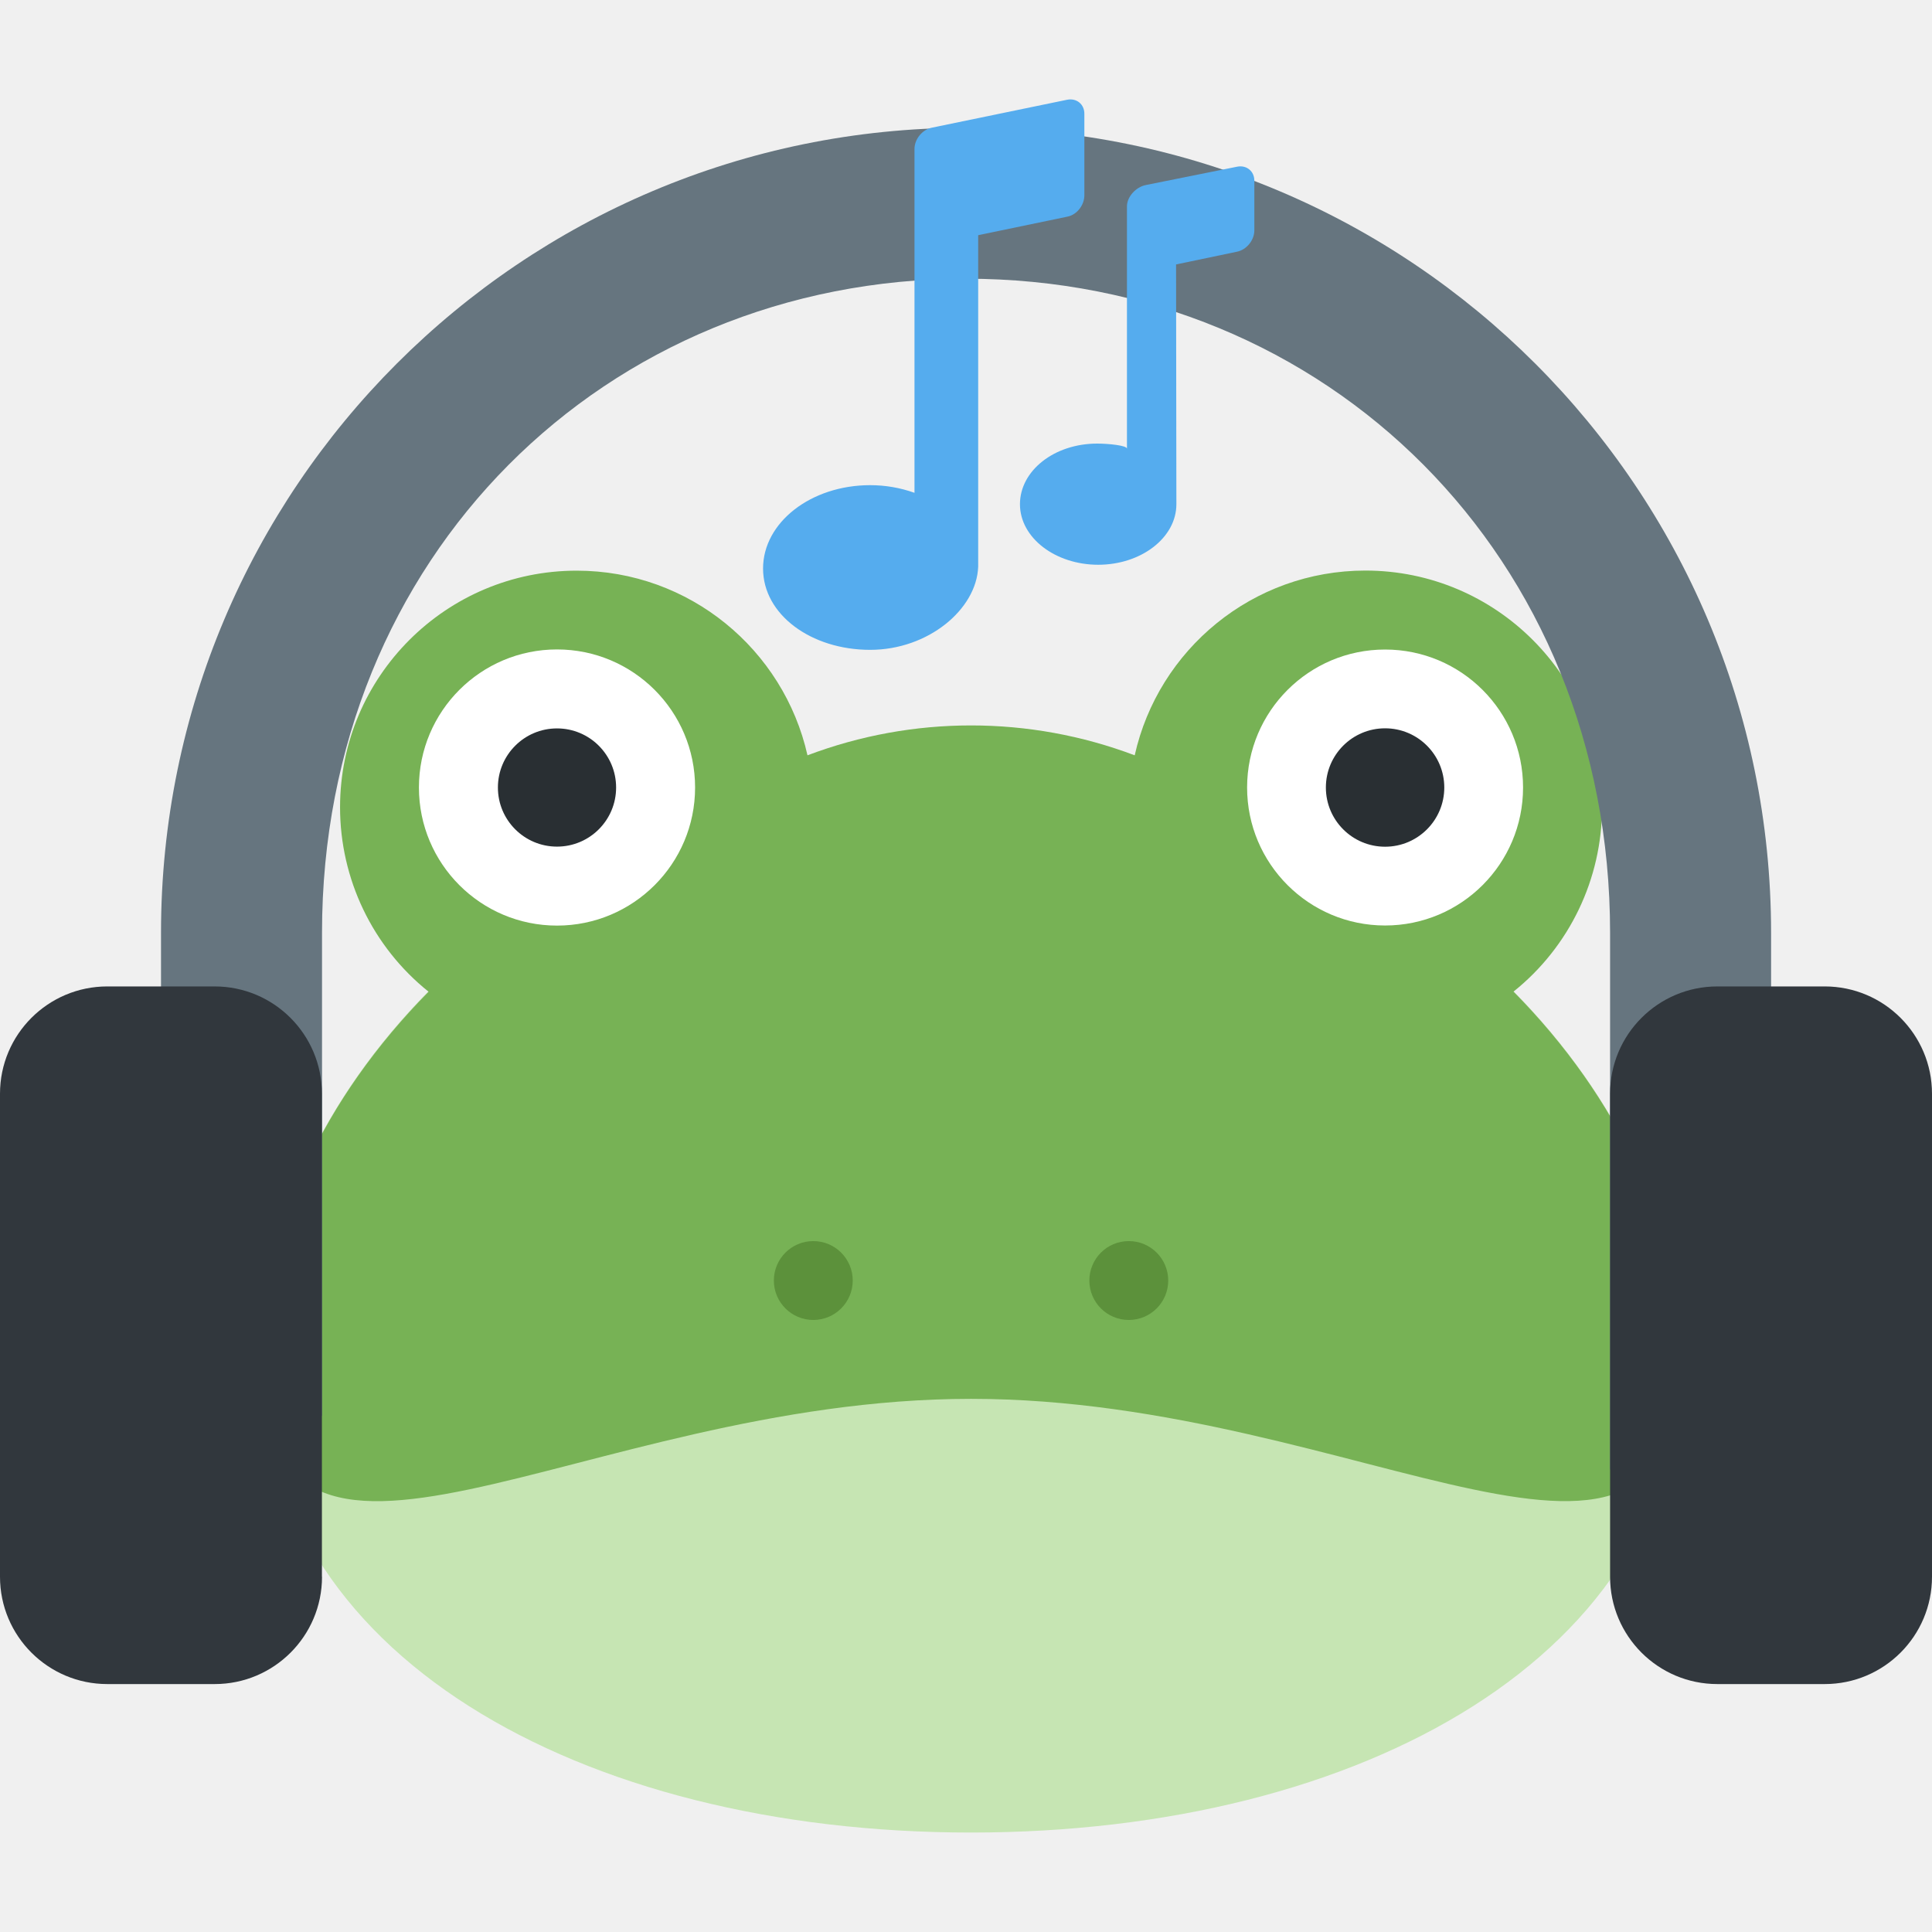
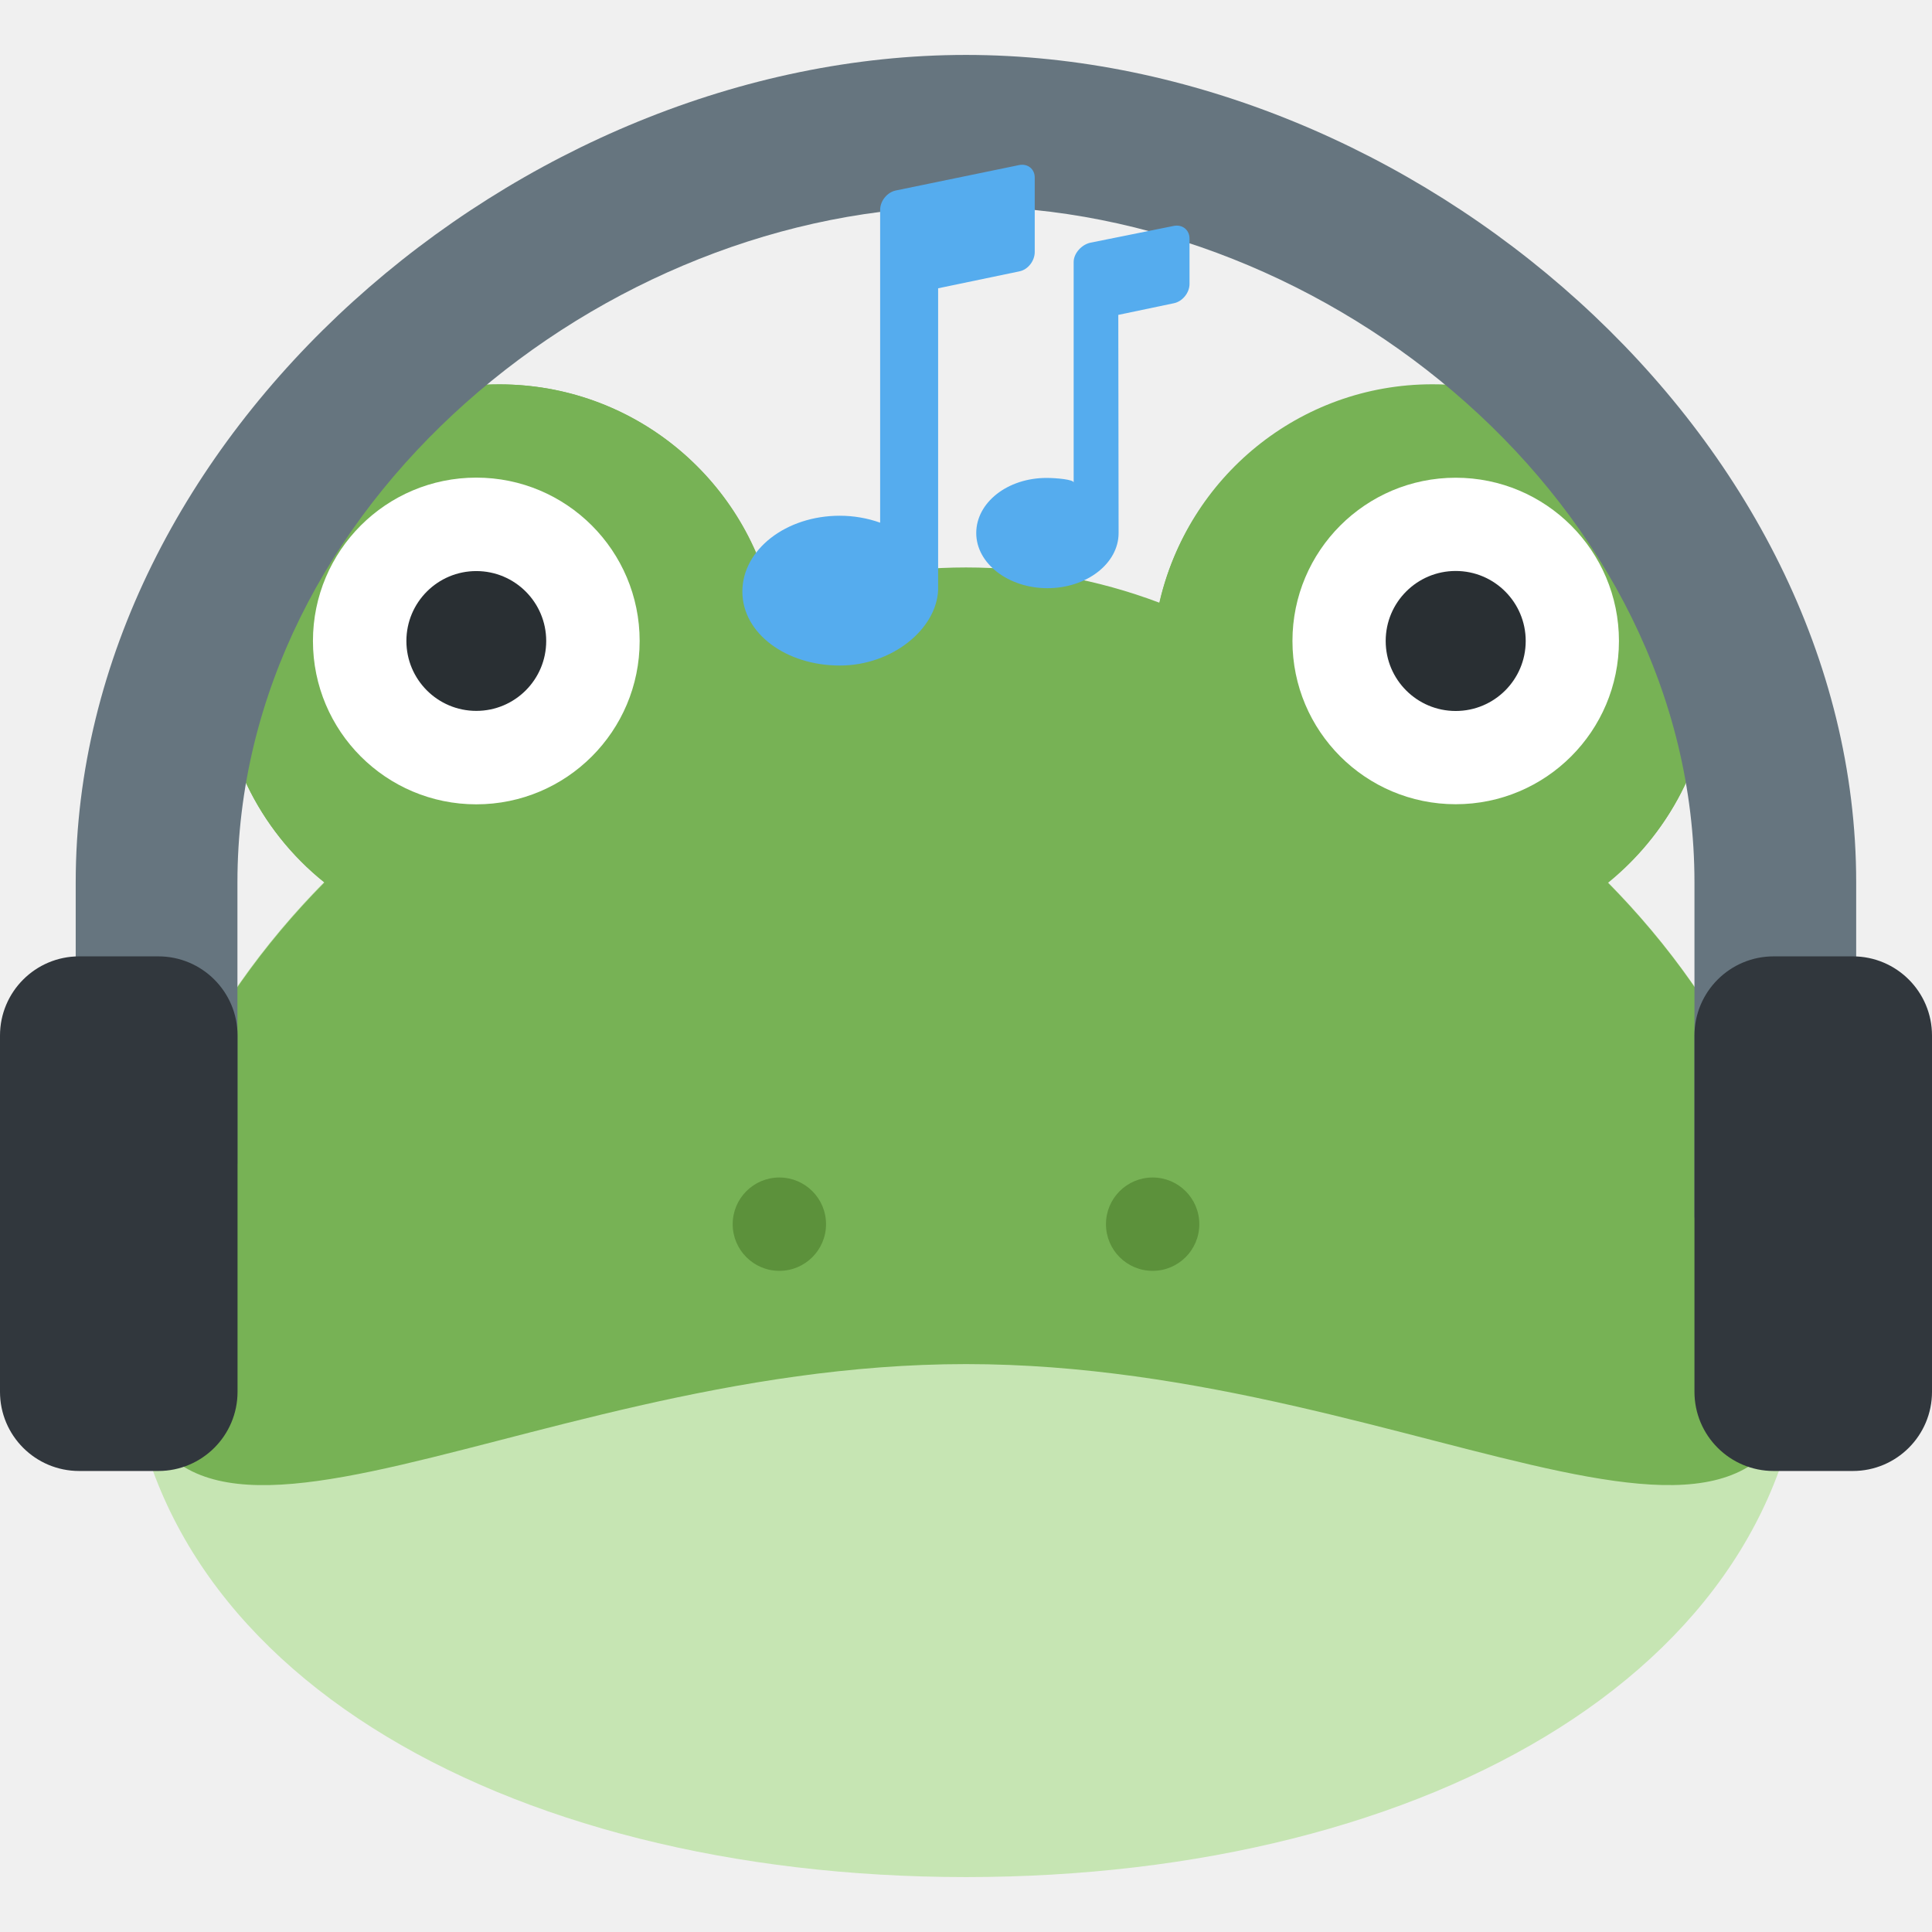
<svg xmlns="http://www.w3.org/2000/svg" version="1.1" id="Ebene_1" x="0px" y="0px" viewBox="0 0 1895.9 1895.9" style="enable-background:new 0 0 1895.9 1895.9;" xml:space="preserve">
  <style type="text/css">
	.st0{fill:#C6E5B3;}
	.st1{fill:#77B255;}
	.st2{fill:#FFFFFF;}
	.st3{fill:#292F33;}
	.st4{fill:#5C913B;}
	.st5{fill:#66757F;}
	.st6{fill:#31373D;}
	.st7{fill:#55ACEE;}
- 	.st8{fill:none;}
</style>
-   <g id="Ebene_2_1_">
-     <g id="Ebene_1-2">
-       <path class="st0" d="M1649.5,1333.9c0,288.6-311.9,464.4-696.6,464.4s-696.6-175.8-696.6-464.4s311.9-580.5,696.6-580.5    S1649.5,1045.4,1649.5,1333.9z" />
-       <path class="st1" d="M1485.2,973.1c55-44,86.9-110.6,86.9-181c0-128.2-104-232.2-232.2-232.2c-110.7,0-203.2,77.5-226.4,181.3    c-103.5-39.1-217.7-39.1-321.1,0C769.1,637.5,676.6,560,565.9,560c-128.2,0-232.2,104-232.2,232.2c0,70.4,31.9,137,86.9,181    c-102.4,103.7-164.3,232.5-164.3,360.8c0,288.6,311.9,38.7,696.6,38.7s696.6,249.8,696.6-38.7    C1649.5,1205.7,1587.6,1076.8,1485.2,973.1z" />
-       <circle class="st2" cx="546.6" cy="772.8" r="135.5" />
-       <circle class="st3" cx="546.6" cy="772.8" r="58" />
-       <circle class="st2" cx="1359.2" cy="772.8" r="135.4" />
-       <circle class="st3" cx="1359.2" cy="772.8" r="58.1" />
-       <circle class="st4" cx="798.1" cy="1256.6" r="38.7" />
-       <circle class="st4" cx="1107.7" cy="1256.6" r="38.7" />
-       <path class="st5" d="M948,125.4c-436.3,0-790,353.7-790,790v474h158v-474c0-368.7,277.5-641.9,632-641.9s632,273.2,632,641.9V1442    l158-52.7v-474C1737.9,479.1,1384.2,125.4,948,125.4z" />
-       <path class="st6" d="M316,1547.3c0,58.2-47.2,105.3-105.3,105.3H105.3C47.2,1652.6,0,1605.5,0,1547.3v-474    C0,1015.1,47.2,968,105.3,968h105.3c58.2,0,105.3,47.2,105.3,105.3V1547.3z M1895.9,1547.3c0,58.2-47.2,105.3-105.3,105.3h-105.3    c-58.2,0-105.3-47.2-105.3-105.3v-474c0-58.2,47.2-105.3,105.3-105.3h105.3c58.2,0,105.3,47.2,105.3,105.3L1895.9,1547.3z" />
-       <path class="st7" d="M1047.1,97.9l-132.7,27.4c-9.4,1.9-17,11.3-17,20.9v337.4c-14-5-28.7-7.5-43.5-7.5    c-58.1,0-105.1,36.6-105.1,81.8s47.1,79.8,105.1,79.8c57,0,104.4-39.8,106-81.5V230.8l87.6-18.2c9.4-1.9,16.6-11.4,16.6-20.9    v-79.9C1064.2,102.3,1056.5,96,1047.1,97.9z M1213.9,163.6l-89.6,18c-9.4,1.9-18.4,11.3-18.4,20.9v237.8c0-3.2-18.3-5-29.2-5    c-42.2,0-75.8,26.6-75.8,59.5s34.6,59.4,76.8,59.4s76.7-26.6,76.7-59.4l-0.3-235.3l59.8-12.5c9.4-1.9,17-11.3,17-20.9v-48.6    C1231,168,1223.3,161.7,1213.9,163.6z" />
-       <rect y="0" class="st8" width="1895.9" height="1895.9" />
+   <g>
+     <path class="st0" d="M1771.9,1292.7c0,341.4-368.9,549.3-824,549.3s-824-207.9-824-549.3s368.9-686.6,824-686.6   S1771.9,951.5,1771.9,1292.7z" />
+     <path class="st1" d="M1577.6,865.9c65.1-52,102.8-130.8,102.8-214.1c0-151.6-123-274.7-274.7-274.7   c-130.9,0-240.4,91.7-267.8,214.4c-122.4-46.2-257.5-46.2-379.8,0c-27.6-122.7-137-214.3-267.9-214.3   c-151.6,0-274.7,123-274.7,274.7c0,83.3,37.7,162,102.8,214.1C197.2,988.7,124,1141.1,124,1292.8c0,341.4,368.9,45.8,824,45.8   s824,295.5,824-45.8C1771.9,1141.1,1698.7,988.6,1577.6,865.9z" />
+     <g>
+       <circle class="st1" cx="489.9" cy="651.6" r="274.4" />
+       <circle class="st2" cx="467.4" cy="629" r="160.3" />
+       <circle class="st3" cx="467.4" cy="629" r="68.6" />
+       <circle class="st1" cx="1405.1" cy="653.2" r="274.4" />
+       <circle class="st2" cx="1428.5" cy="629" r="160.2" />
+       <circle class="st3" cx="1428.5" cy="629" r="68.7" />
    </g>
+     <circle class="st4" cx="764.8" cy="1201.3" r="45.8" />
+     <circle class="st4" cx="1131.1" cy="1201.3" r="45.8" />
  </g>
+   <path class="st5" d="M947.9,53.9c-438.2,0-873.6,373.8-873.6,812V1142H233V865.9c0-370.3,358.8-663.3,714.9-663.3  s714.9,292.9,714.9,663.3v328.9h158.7v-329C1821.5,427.7,1386.1,53.9,947.9,53.9z" />
+   <g>
+     <path class="st6" d="M233.1,1365.8c0,42.9-34.8,77.7-77.7,77.7H77.7c-42.9,0-77.7-34.7-77.7-77.7v-349.6   c0-42.9,34.8-77.7,77.7-77.7h77.7c42.9,0,77.7,34.8,77.7,77.7L233.1,1365.8L233.1,1365.8z" />
+     <path class="st6" d="M1895.9,1365.8c0,42.9-34.8,77.7-77.7,77.7h-77.7c-42.9,0-77.7-34.8-77.7-77.7v-349.6   c0-42.9,34.8-77.7,77.7-77.7h77.7c42.9,0,77.7,34.8,77.7,77.7V1365.8z" />
+   </g>
+   <path class="st7" d="M1000,162l-120.8,24.9c-8.6,1.7-15.5,10.3-15.5,19v307c-12.7-4.5-26.1-6.8-39.6-6.8  c-52.9,0-95.6,33.3-95.6,74.4c0,41.1,42.9,72.6,95.6,72.6c51.9,0,95-36.2,96.5-74.2V282.9l79.7-16.6c8.6-1.7,15.1-10.4,15.1-19  v-72.7C1015.6,166,1008.6,160.2,1000,162z M1151.8,221.7l-81.5,16.4c-8.6,1.7-16.7,10.3-16.7,19v216.4c0-2.9-16.7-4.5-26.6-4.5  c-38.4,0-69,24.2-69,54.1c0,29.9,31.5,54.1,69.9,54.1c38.4,0,69.8-24.2,69.8-54.1l-0.3-214.1l54.4-11.4c8.6-1.7,15.5-10.3,15.5-19  v-44.2C1167.4,225.7,1160.4,220,1151.8,221.7z" />
</svg>
